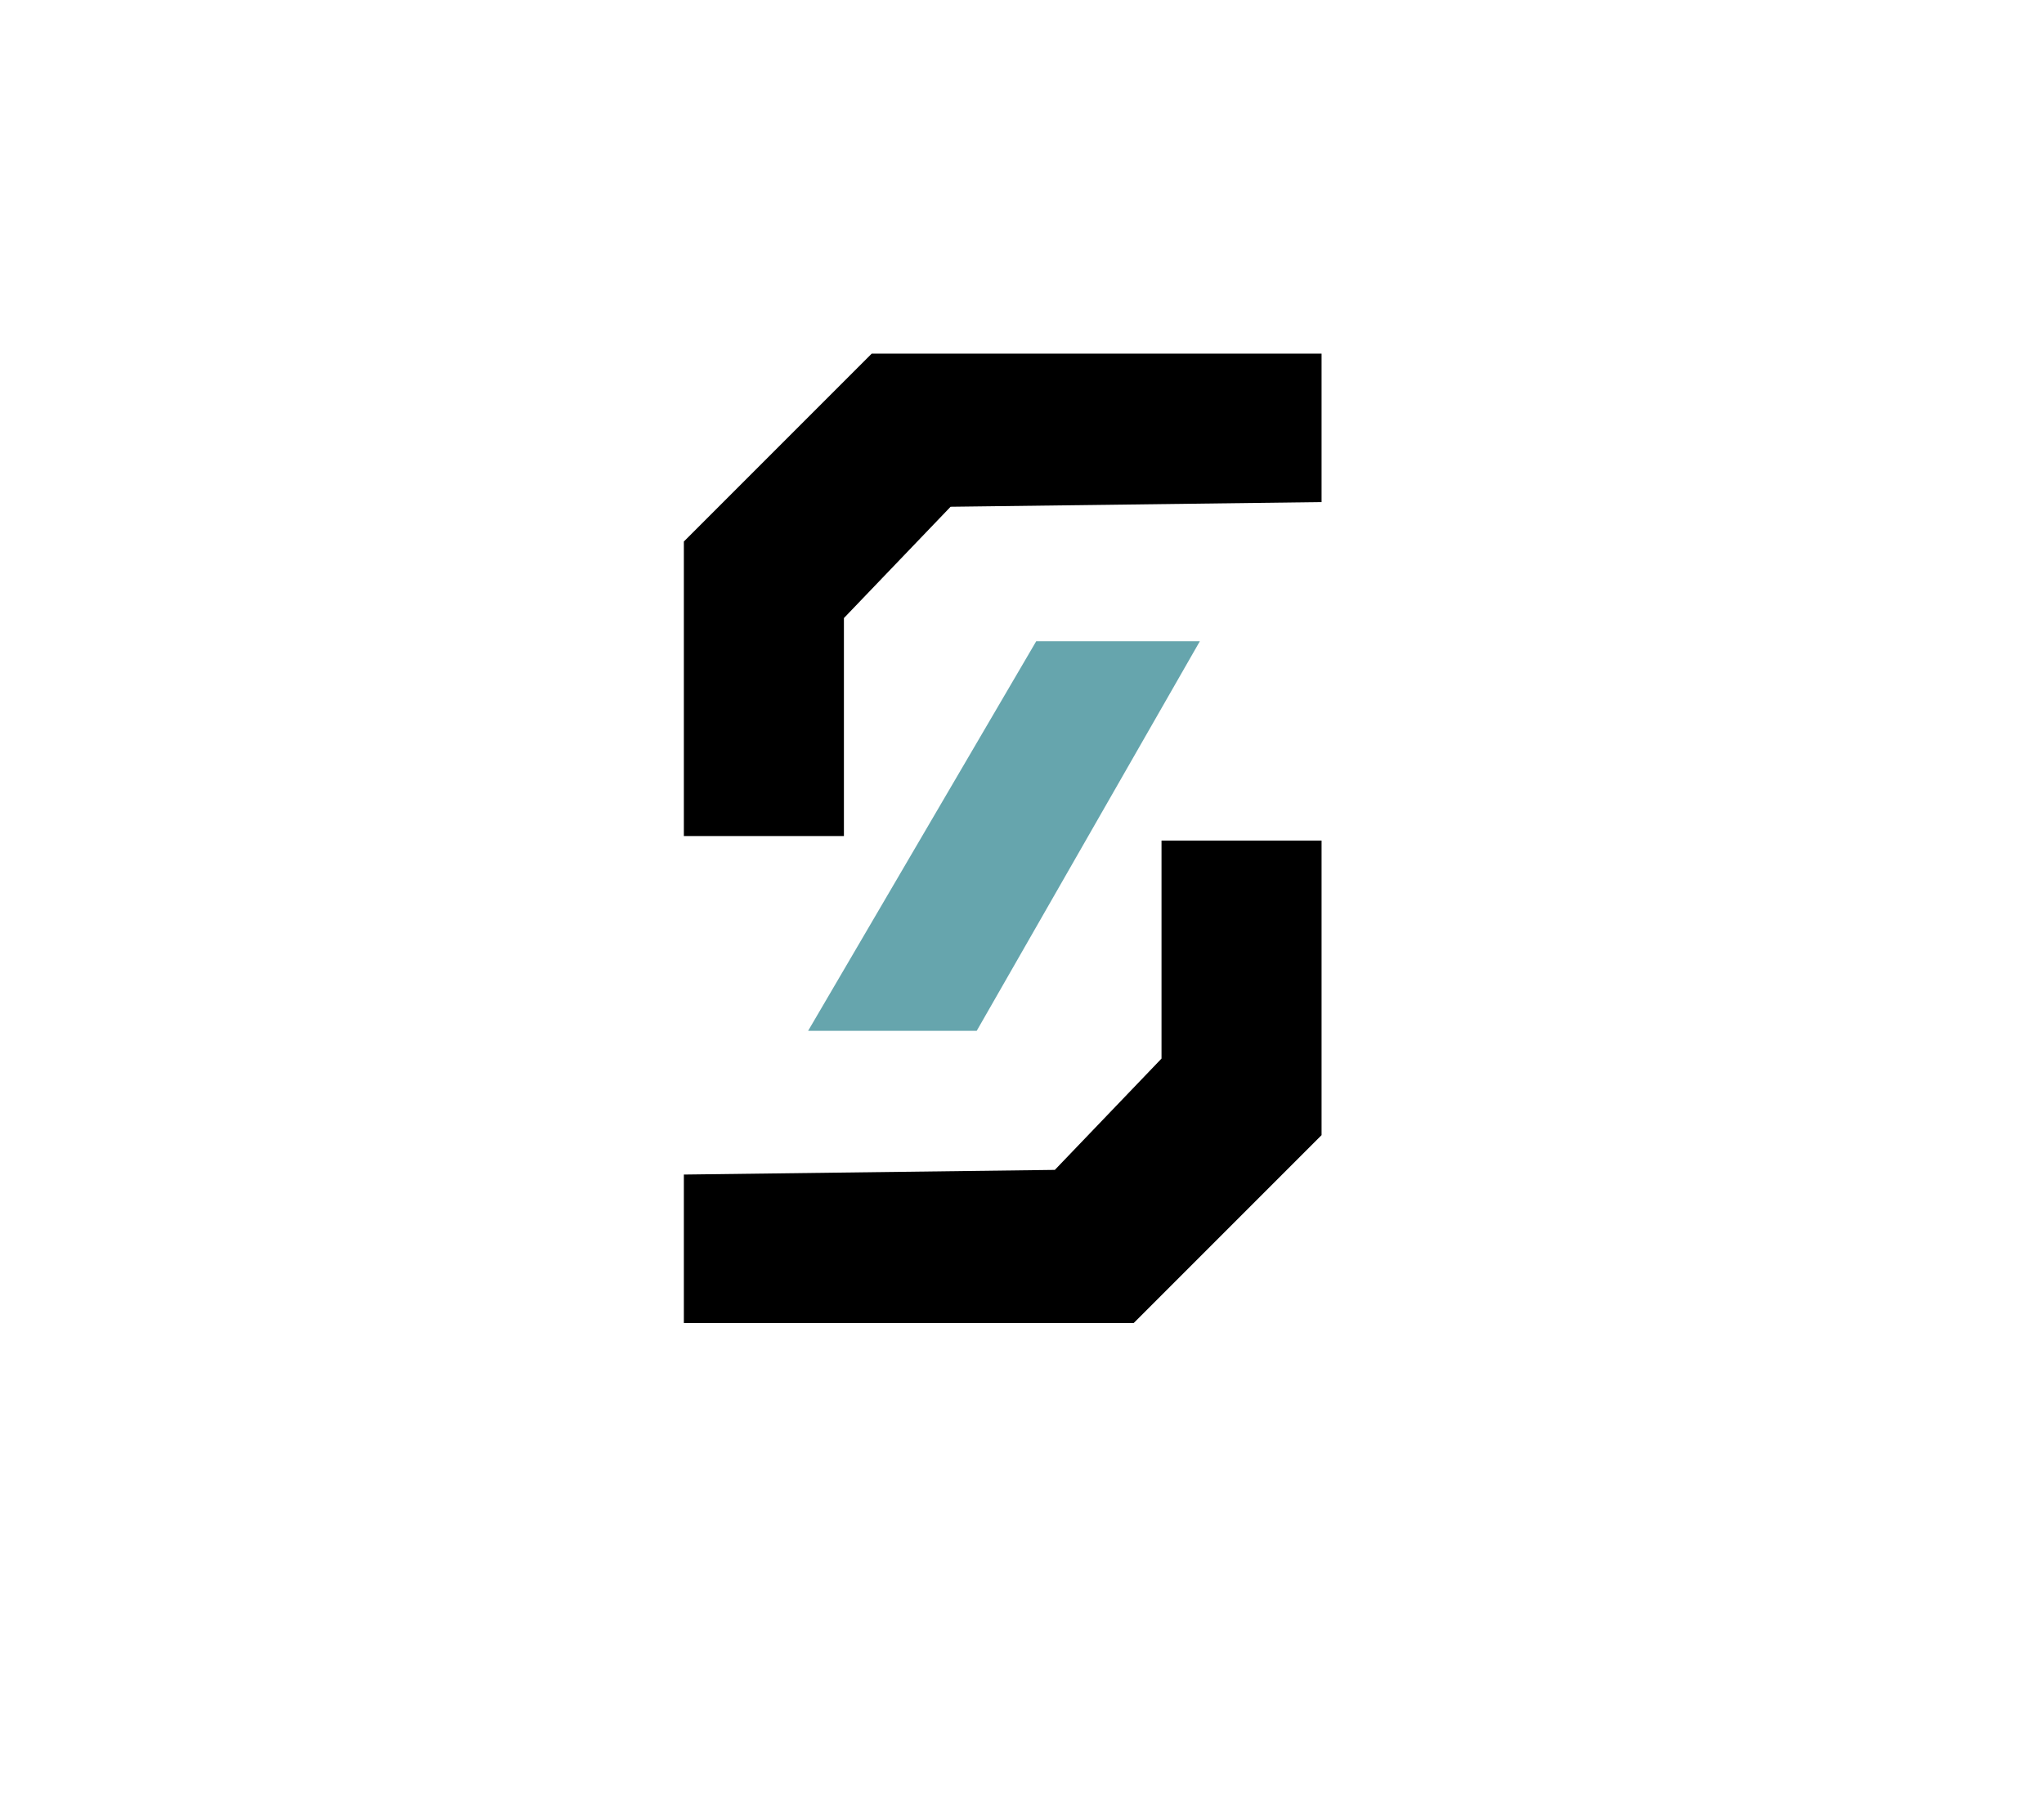
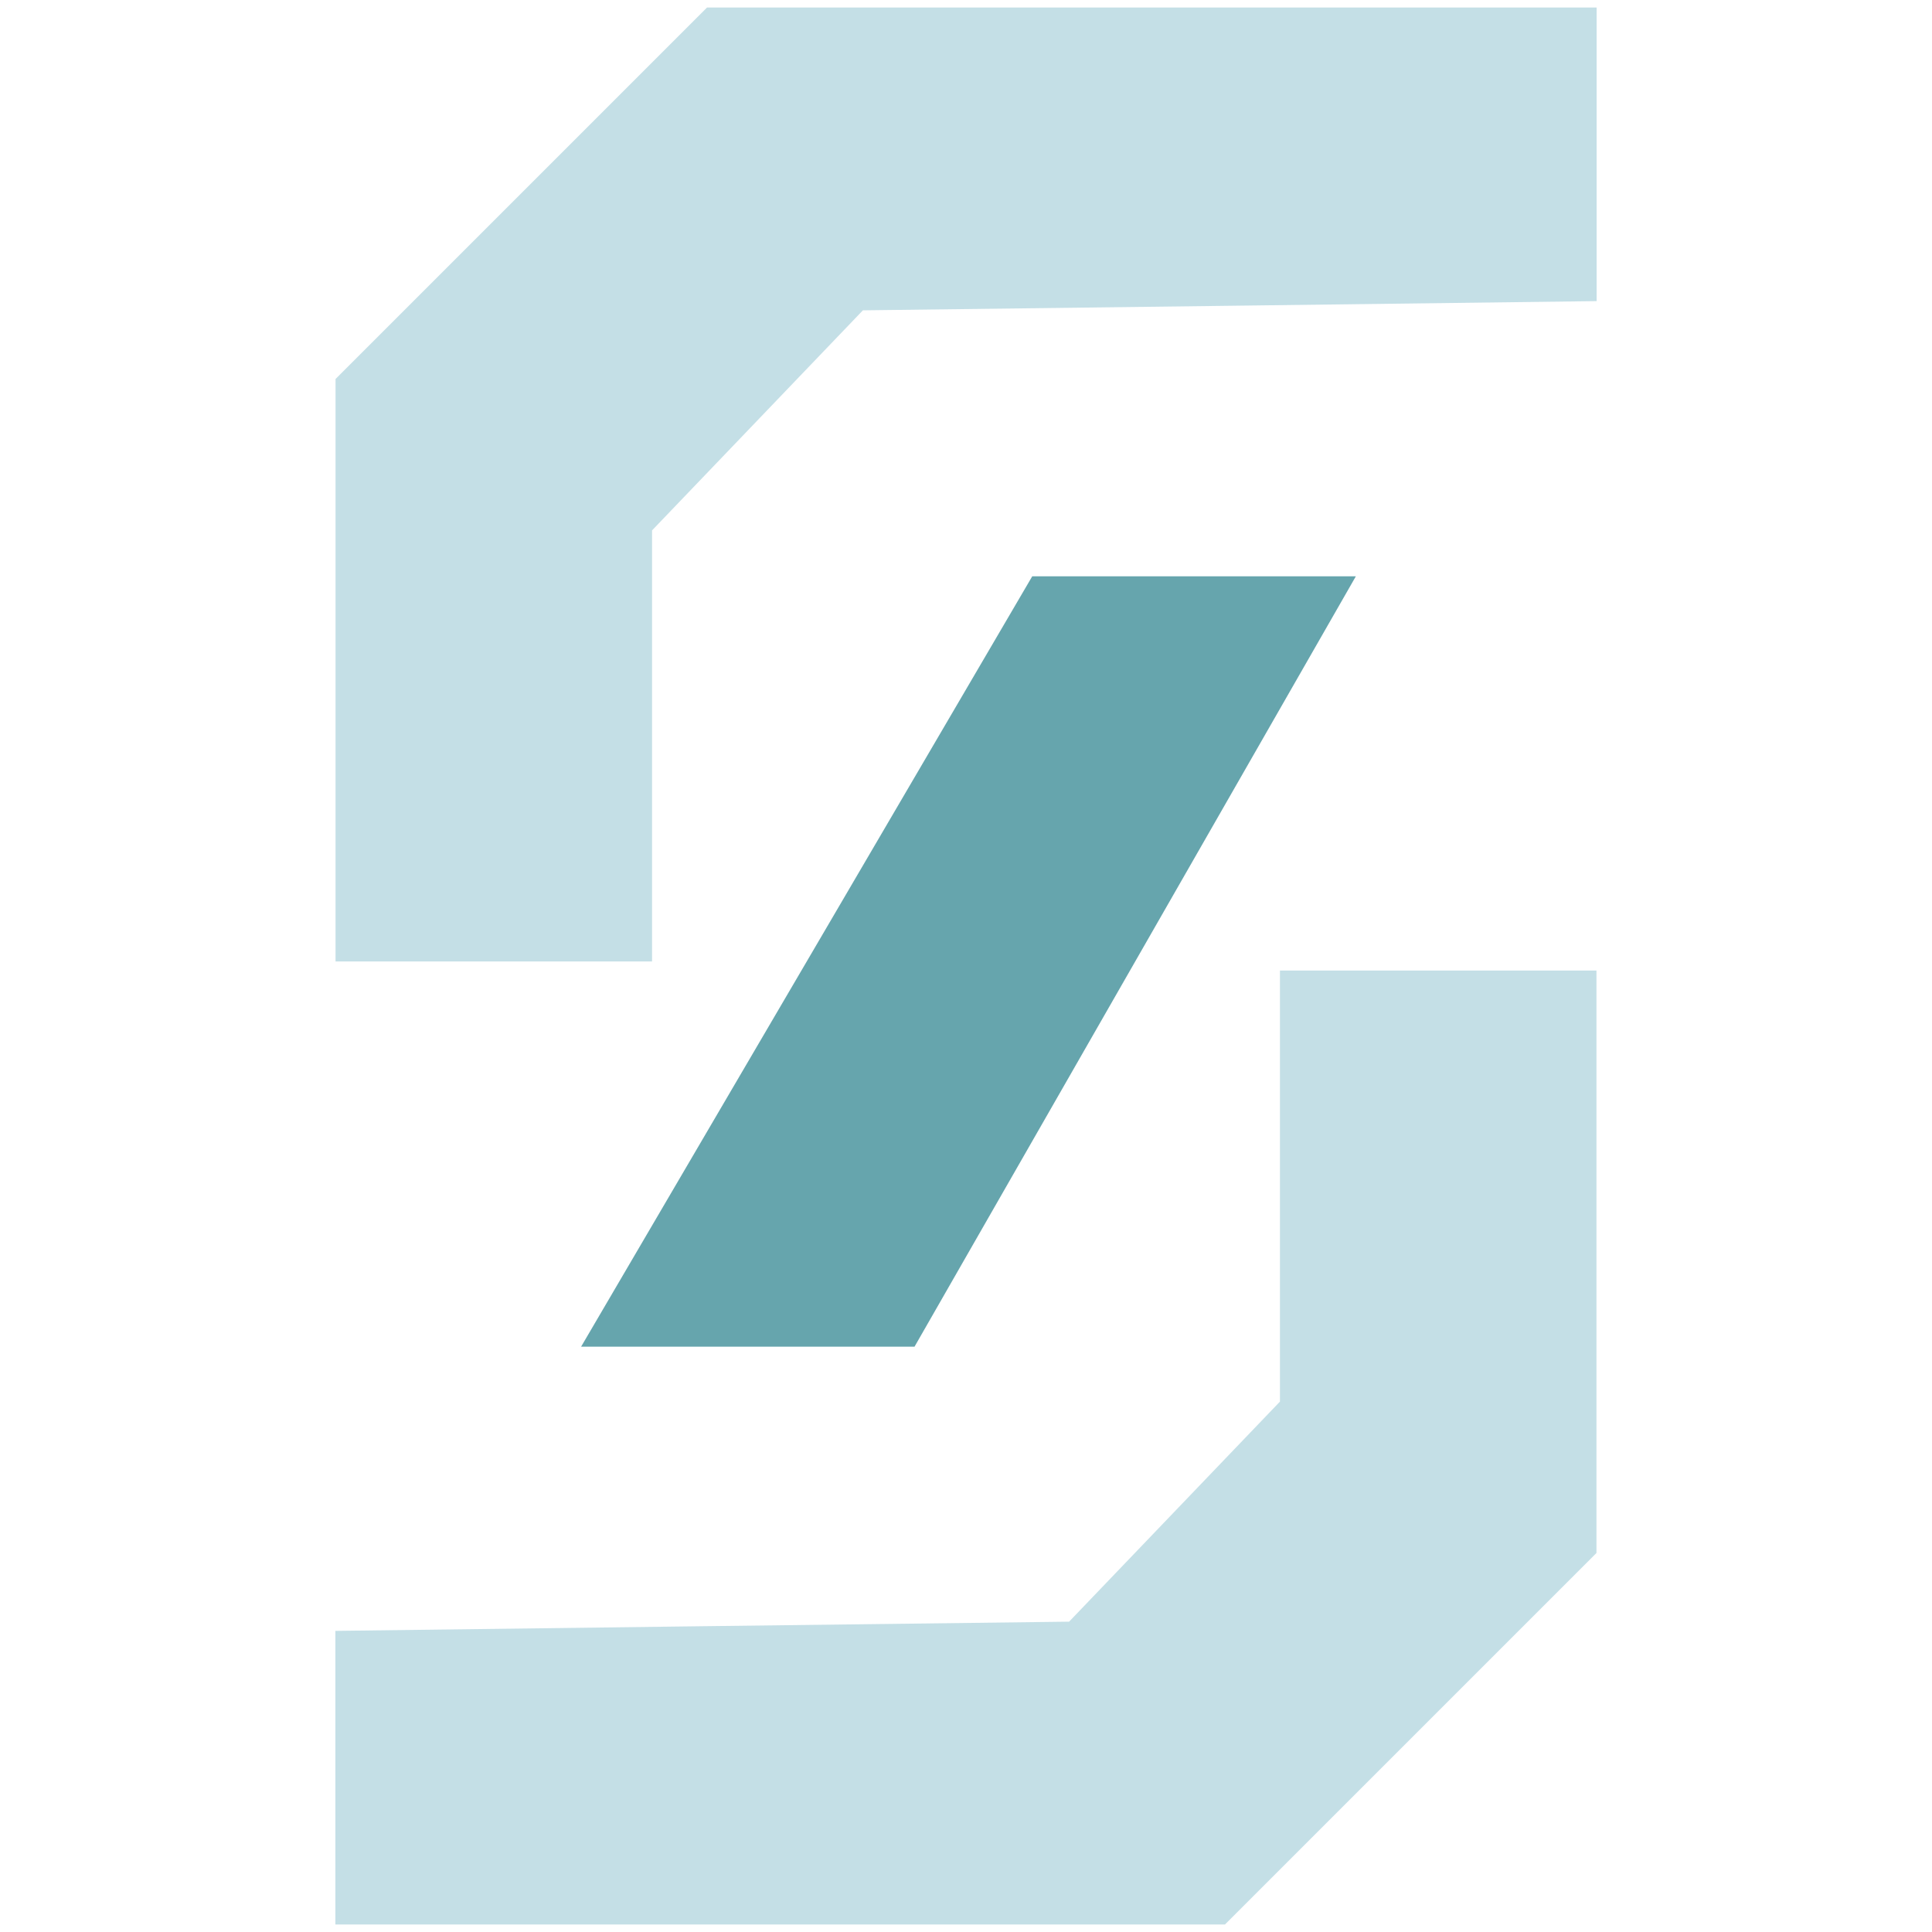
- <svg xmlns="http://www.w3.org/2000/svg" version="1.1" id="Layer_1" x="0px" y="0px" viewBox="0 0 407 358" style="enable-background:new 0 0 407 358;" xml:space="preserve">
+ <svg xmlns="http://www.w3.org/2000/svg" version="1.1" id="Layer_1" x="0px" y="0px" viewBox="0 0 128 128" style="enable-background:new 0 0 128 128;" xml:space="preserve">
  <style type="text/css">
- 	.st0{fill:#66A5AD;}
+ 	.st0{fill:#003B46;}
+ 	.st1{fill:#C4DFE6;}
+ 	.st2{fill:#66A5AD;}
</style>
-   <path d="M263.15,99.96c0-9.85,0-19.71,0-29.56c-29.86,0-59.71,0-89.57,0c-12.47,12.47-24.94,24.94-37.41,37.41  c0,19.55,0,39.09,0,58.64c10.62,0,21.24,0,31.87,0c0-14.47,0-28.93,0-43.4c7.08-7.39,14.16-14.77,21.24-22.16  C213.9,100.58,238.52,100.27,263.15,99.96z" />
-   <path d="M136.17,233.84c0,9.85,0,19.71,0,29.56c29.86,0,59.71,0,89.57,0c12.47-12.47,24.94-24.94,37.41-37.41  c0-19.55,0-39.09,0-58.64c-10.62,0-21.24,0-31.87,0c0,14.47,0,28.93,0,43.4c-7.08,7.39-14.16,14.77-21.24,22.16  C185.42,233.23,160.79,233.53,136.17,233.84z" />
-   <path class="st0" d="M206.33,127.67c10.86,0,21.72,0,32.58,0c-14.81,25.85-29.62,51.71-44.43,77.56c-11.19,0-22.38,0-33.57,0  C176.05,179.37,191.19,153.52,206.33,127.67z" />
+   <path class="st1" d="M105.78,19.95c0-6.48,0-12.97,0-19.45c-19.65,0-39.29,0-58.94,0c-8.2,8.2-16.41,16.41-24.61,24.61  c0,12.86,0,25.72,0,38.59c6.99,0,13.98,0,20.97,0c0-9.52,0-19.04,0-28.56c4.66-4.86,9.32-9.72,13.97-14.58  C73.37,20.36,89.57,20.16,105.78,19.95z" />
+   <path class="st1" d="M22.22,108.05c0,6.48,0,12.97,0,19.45c19.65,0,39.29,0,58.94,0c8.2-8.2,16.41-16.41,24.61-24.61  c0-12.86,0-25.72,0-38.59c-6.99,0-13.98,0-20.97,0c0,9.52,0,19.04,0,28.56c-4.66,4.86-9.32,9.72-13.97,14.58  C54.63,107.64,38.43,107.84,22.22,108.05z" />
+   <path class="st2" d="M68.39,38.18c7.15,0,14.29,0,21.44,0c-9.75,17.01-19.49,34.03-29.24,51.04c-7.36,0-14.73,0-22.09,0  C48.47,72.21,58.43,55.19,68.39,38.18z" />
</svg>
